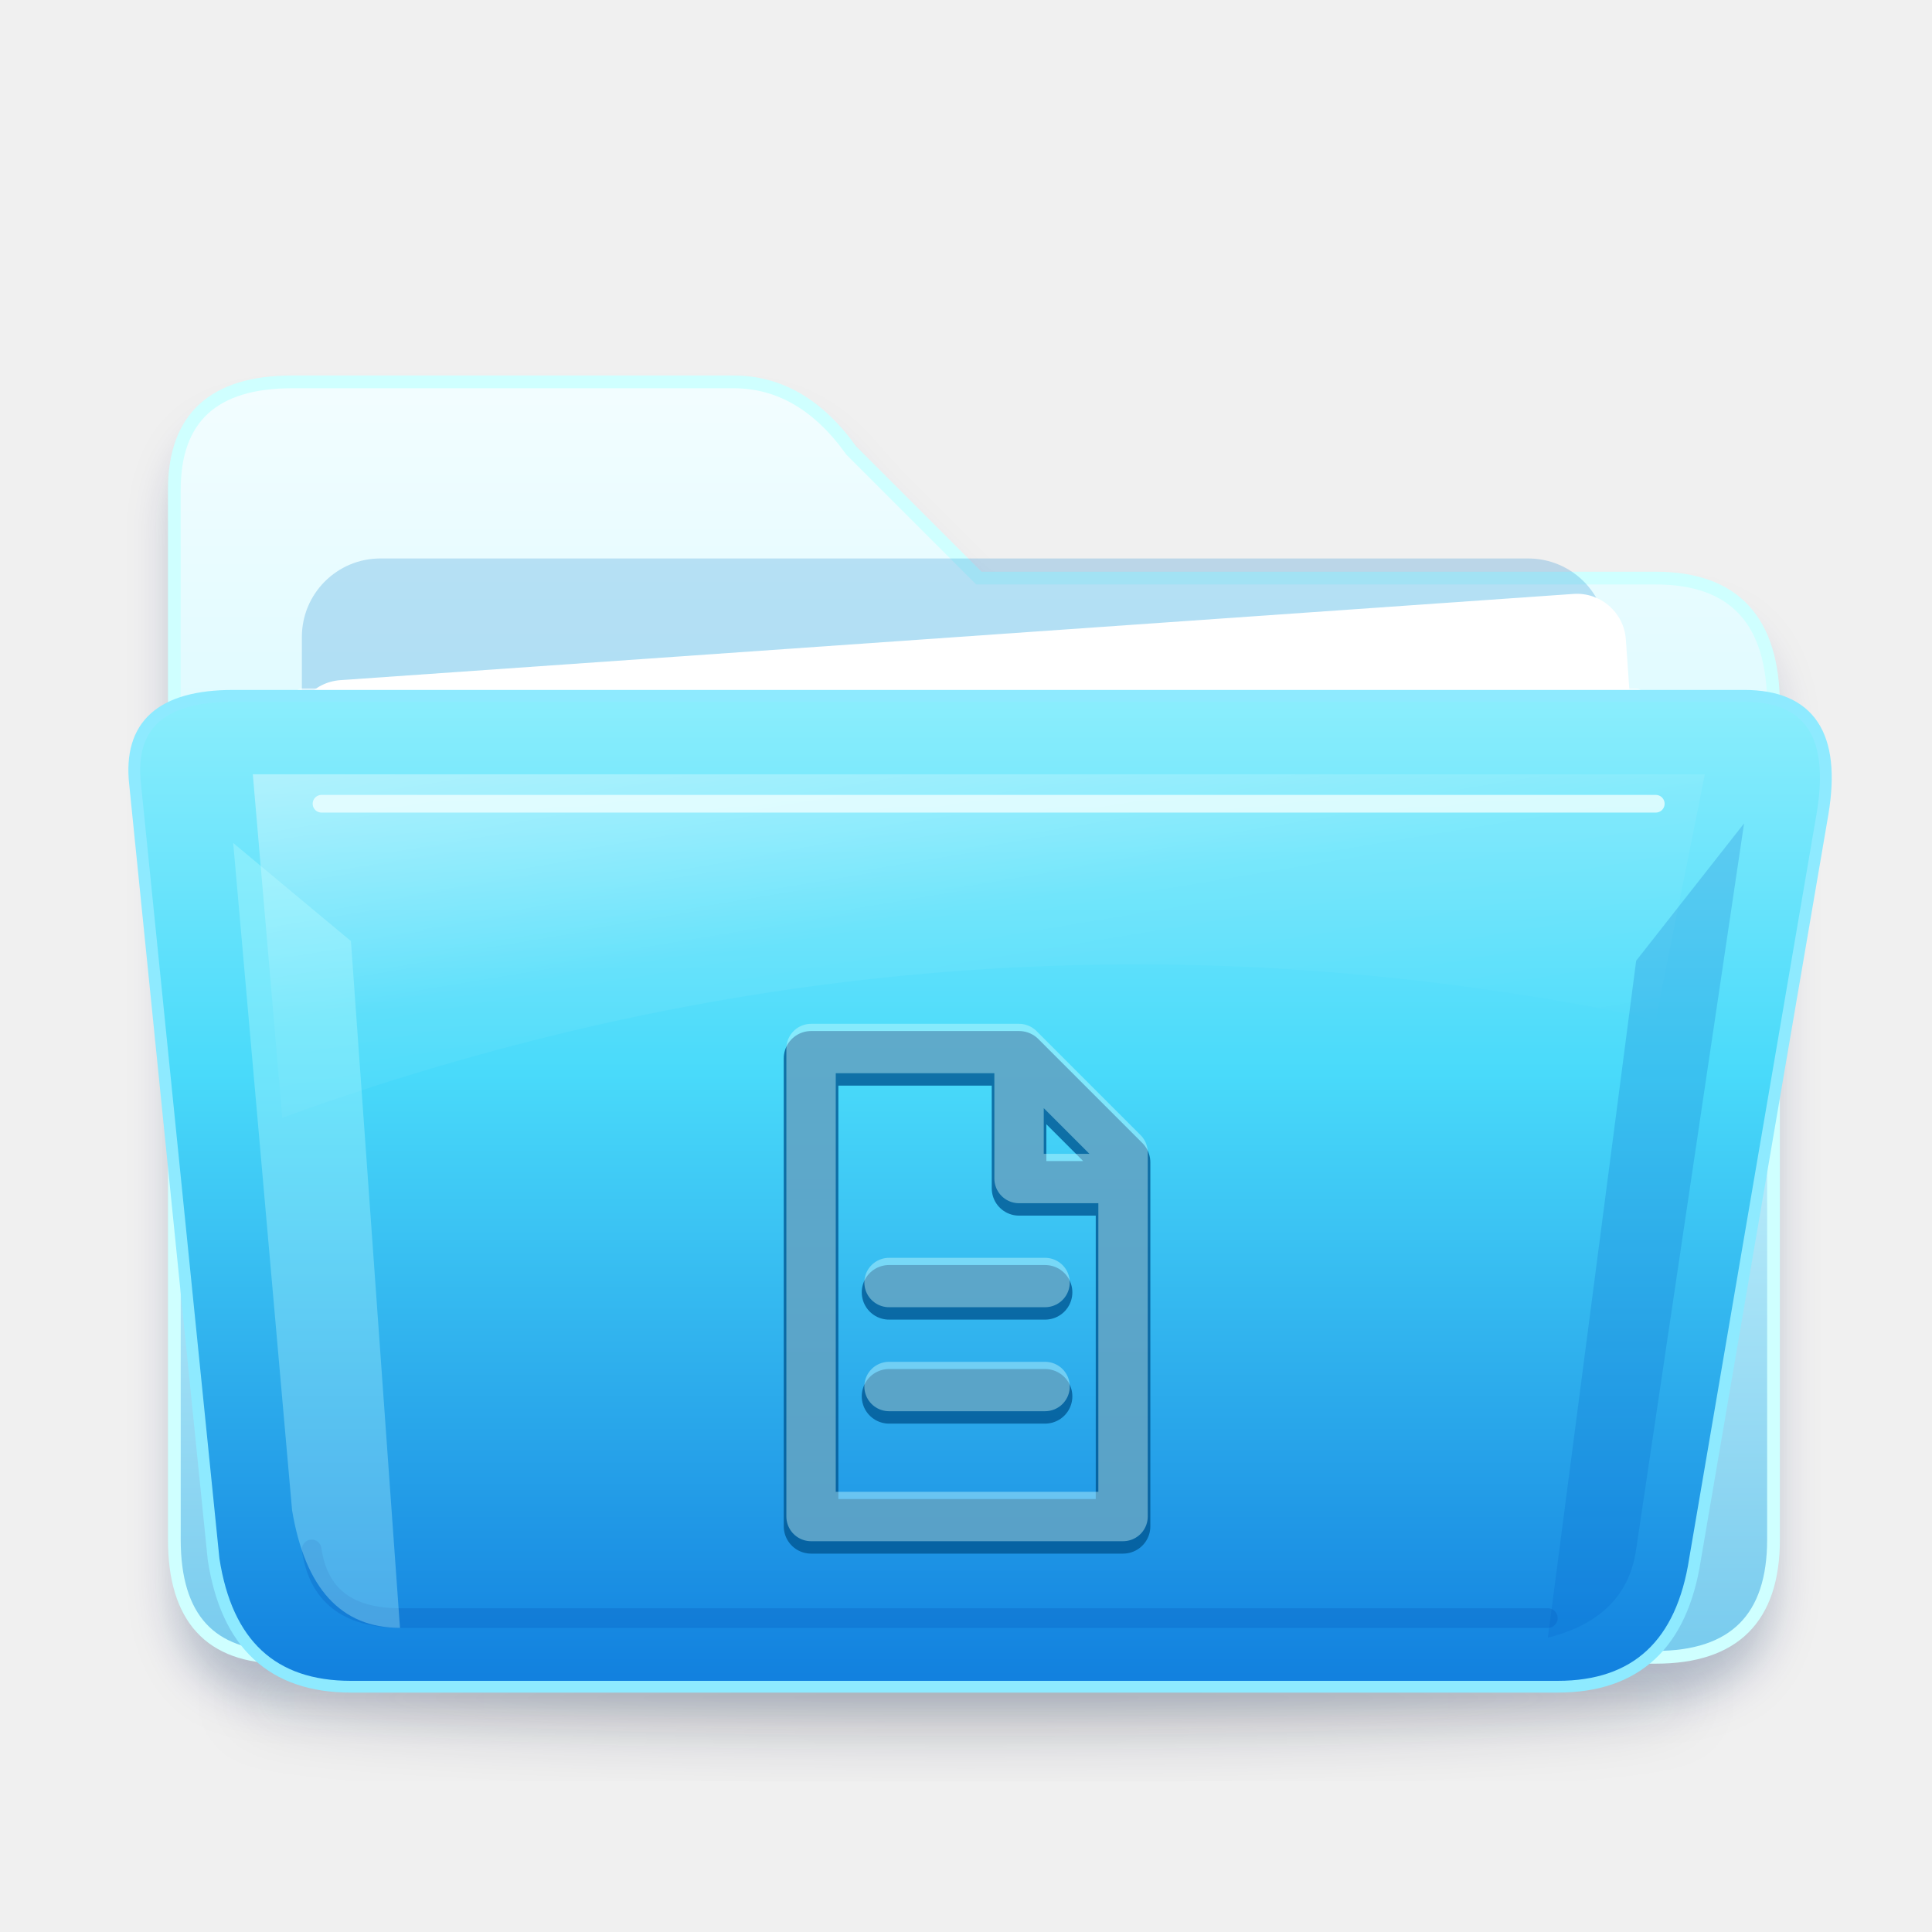
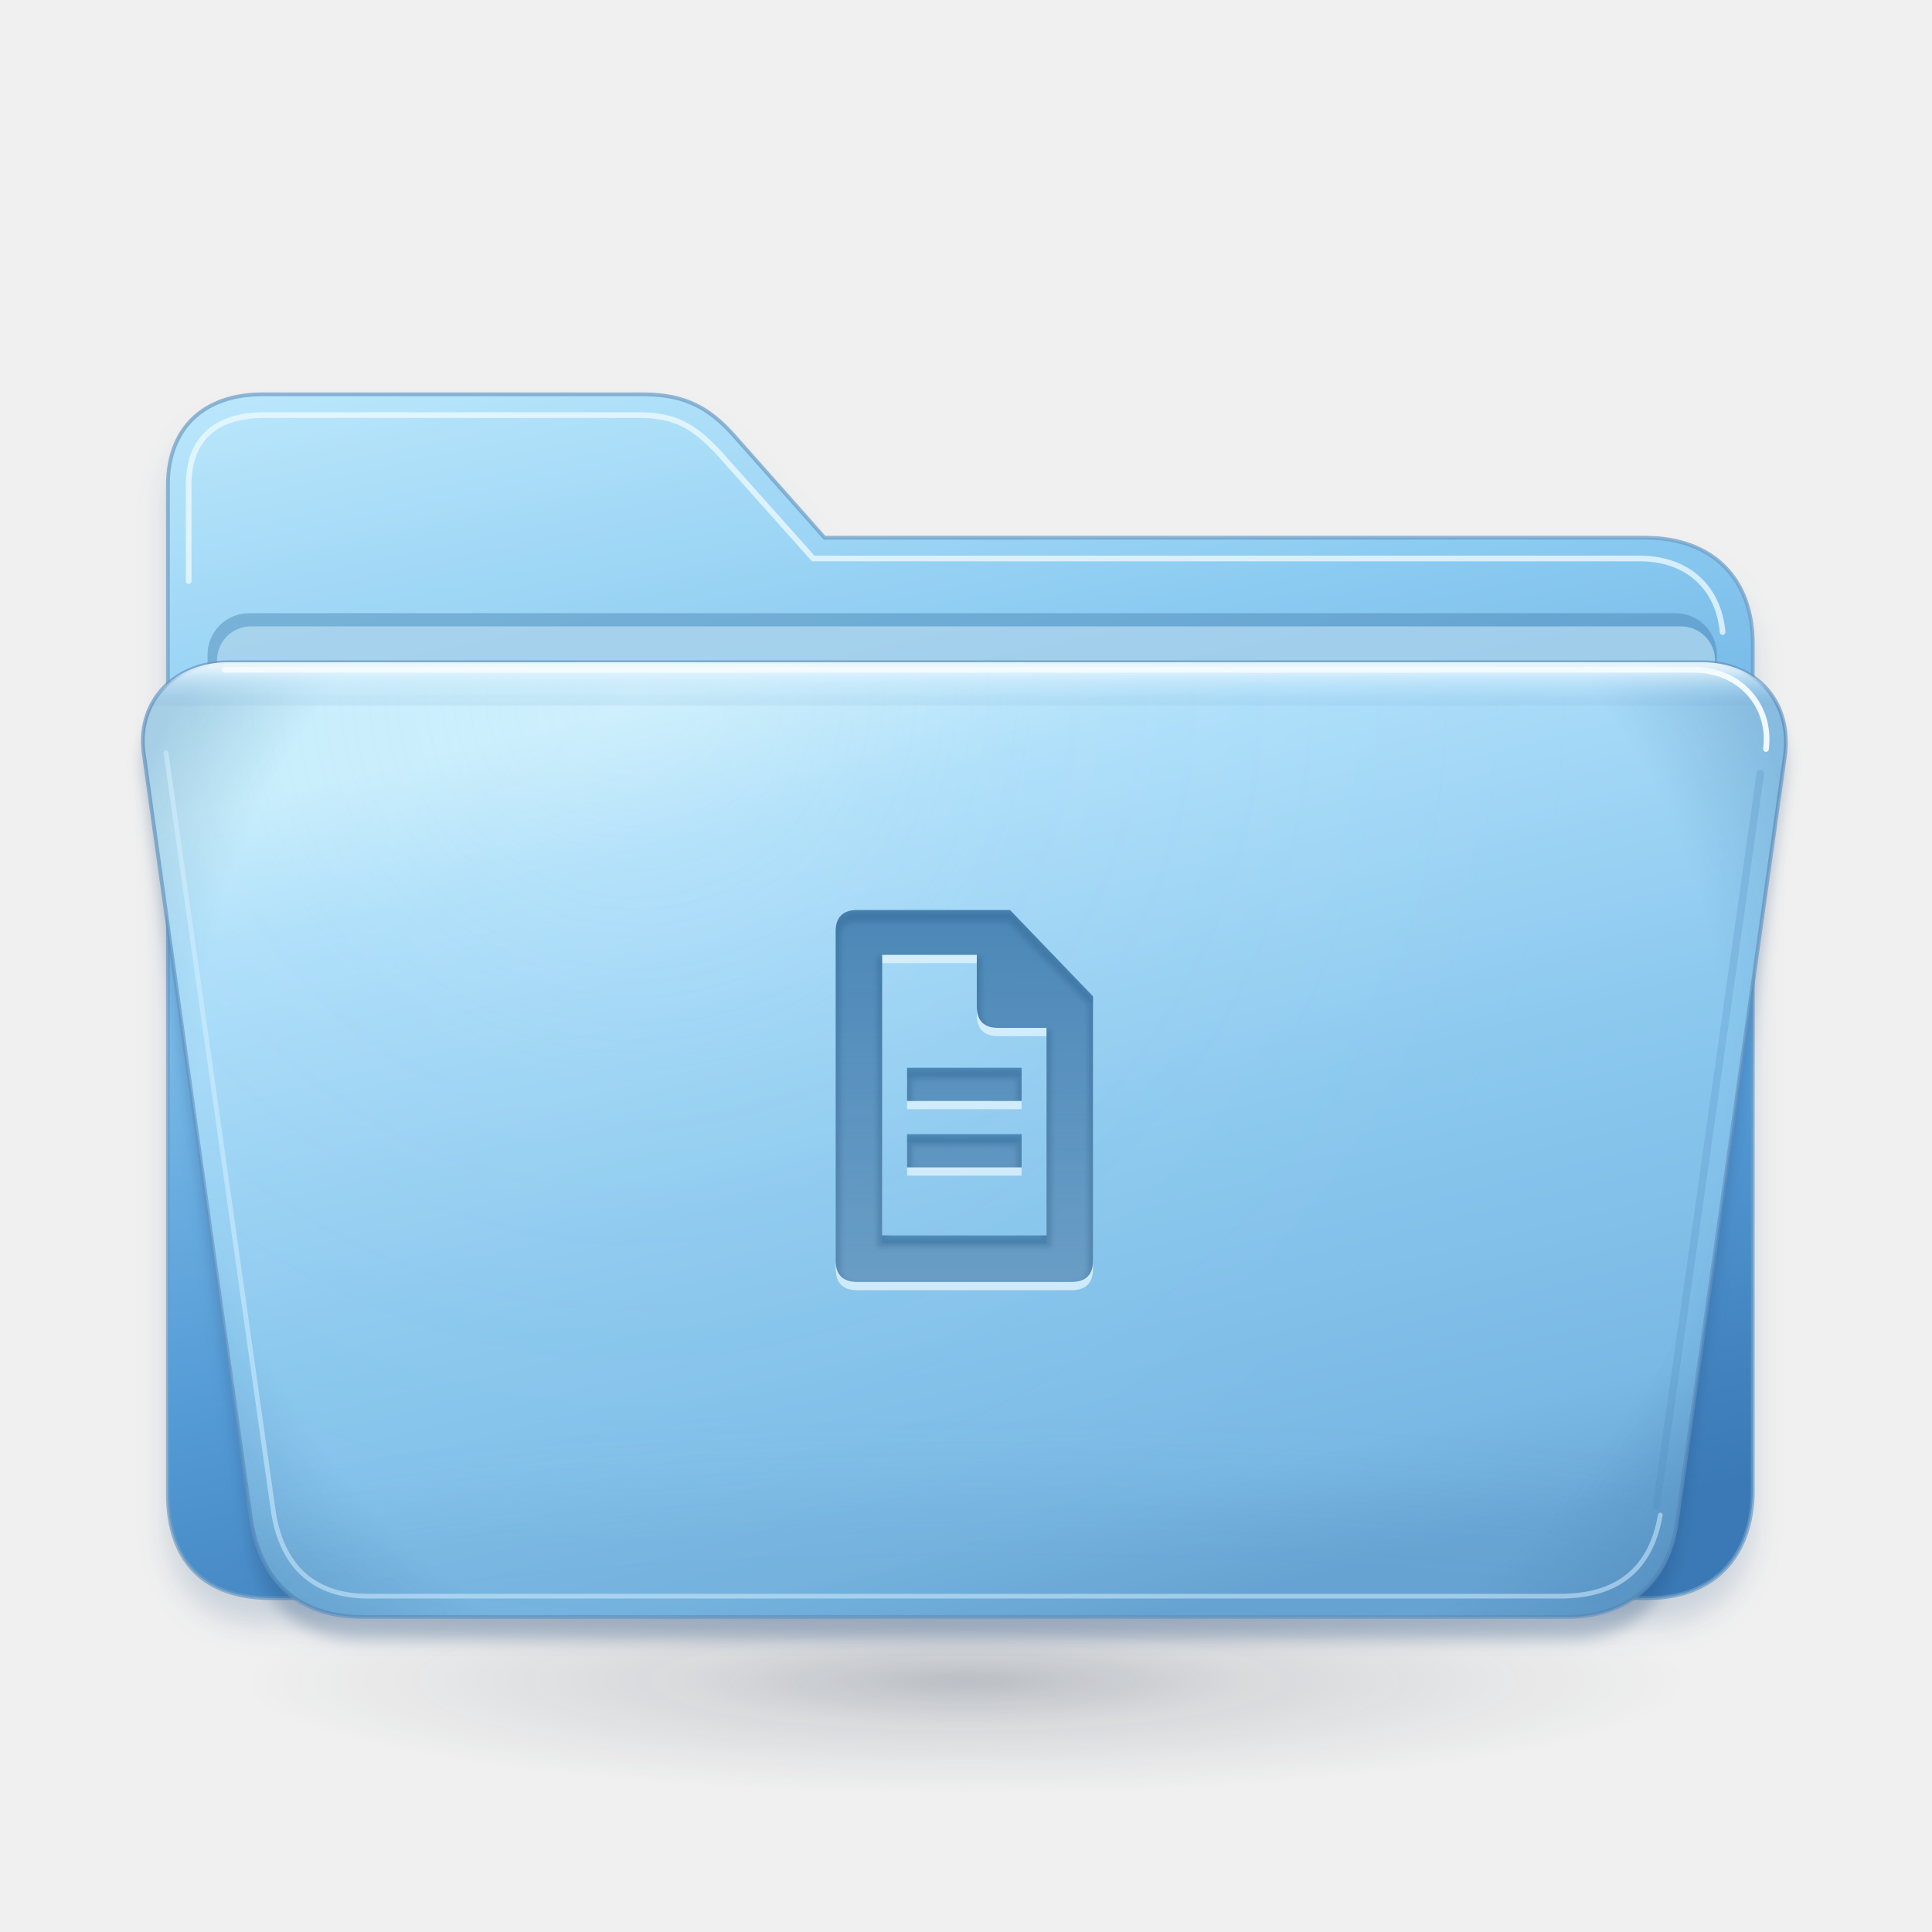
- <svg xmlns="http://www.w3.org/2000/svg" viewBox="0 0 256 256">
+ <svg xmlns="http://www.w3.org/2000/svg" width="1024" height="1024" viewBox="0 0 1024 1024">
  <defs>
-     <linearGradient id="tile" gradientUnits="userSpaceOnUse" x1="0" y1="0" x2="0" y2="256">
-       <stop offset="0.000" stop-color="#f7fdff" />
-       <stop offset="0.500" stop-color="#d8f1ff" />
-       <stop offset="1.000" stop-color="#a3cced" />
-     </linearGradient>
-     <linearGradient id="glass" gradientUnits="userSpaceOnUse" x1="0" y1="70" x2="0" y2="215">
-       <stop offset="0.000" stop-color="#c5ffff" />
-       <stop offset="0.500" stop-color="#49dafa" />
-       <stop offset="1.000" stop-color="#0871da" />
-     </linearGradient>
-     <linearGradient id="ice" gradientUnits="userSpaceOnUse" x1="0" y1="50" x2="0" y2="205">
-       <stop offset="0.000" stop-color="#ffffff" />
-       <stop offset="0.500" stop-color="#d4f9ff" />
-       <stop offset="1.000" stop-color="#74c9ed" />
-     </linearGradient>
-     <linearGradient id="paper" gradientUnits="userSpaceOnUse" x1="0" y1="40" x2="0" y2="216">
-       <stop offset="0.000" stop-color="#ffffff" />
-       <stop offset="0.500" stop-color="#ffffff" />
-       <stop offset="1.000" stop-color="#d8e6f1" />
-     </linearGradient>
-     <linearGradient id="edge" gradientUnits="userSpaceOnUse" x1="0" y1="50" x2="0" y2="210">
-       <stop offset="0.000" stop-color="#fff" />
-       <stop offset="0.500" stop-color="#99bad0" />
-       <stop offset="1.000" stop-color="#edfaff" />
-     </linearGradient>
-     <linearGradient id="dark" gradientUnits="userSpaceOnUse" x1="0" y1="45" x2="0" y2="200">
-       <stop offset="0.000" stop-color="#626f80" />
-       <stop offset="0.500" stop-color="#202b40" />
-       <stop offset="1.000" stop-color="#101827" />
-     </linearGradient>
-     <linearGradient id="violet" gradientUnits="userSpaceOnUse" x1="0" y1="55" x2="0" y2="205">
-       <stop offset="0.000" stop-color="#ffdbff" />
-       <stop offset="0.500" stop-color="#ad9cff" />
-       <stop offset="1.000" stop-color="#6655e2" />
-     </linearGradient>
-     <linearGradient id="gold" gradientUnits="userSpaceOnUse" x1="0" y1="60" x2="0" y2="210">
-       <stop offset="0.000" stop-color="#fff5c3" />
-       <stop offset="0.500" stop-color="#ffc663" />
-       <stop offset="1.000" stop-color="#de7a13" />
-     </linearGradient>
-     <linearGradient id="mint" gradientUnits="userSpaceOnUse" x1="0" y1="70" x2="0" y2="215">
-       <stop offset="0.000" stop-color="#cbfff0" />
-       <stop offset="0.500" stop-color="#44e1bb" />
-       <stop offset="1.000" stop-color="#07998c" />
-     </linearGradient>
-     <radialGradient id="light" cx=".3" cy="0" r="1">
-       <stop stop-color="#fff" stop-opacity=".4" />
-       <stop offset=".7" stop-color="#fff" stop-opacity="0" />
-     </radialGradient>
-     <linearGradient id="rim" x2=".1" y2="1">
-       <stop stop-color="#fff" stop-opacity=".8" />
-       <stop offset=".5" stop-color="#fff" stop-opacity=".08" />
-       <stop offset="1" stop-color="#fff" stop-opacity=".32" />
-     </linearGradient>
-     <linearGradient id="sheen" x2=".7" y2="1">
-       <stop stop-color="#fff" stop-opacity=".65" />
-       <stop offset=".5" stop-color="#fff" stop-opacity=".1" />
-       <stop offset="1" stop-color="#fff" stop-opacity="0" />
-     </linearGradient>
-     <filter id="shadow" x="-40%" y="-40%" width="180%" height="200%">
+     <linearGradient id="tile-files" gradientUnits="userSpaceOnUse" x1="400" y1="100" x2="640" y2="924">
+       <stop offset="0" stop-color="#50bdf0" stop-opacity="1" />
+       <stop offset="0.24" stop-color="#258ddd" stop-opacity="1" />
+       <stop offset="0.63" stop-color="#2169c8" stop-opacity="1" />
+       <stop offset="1" stop-color="#254caa" stop-opacity="1" />
+     </linearGradient>
+     <linearGradient id="tile-settings" gradientUnits="userSpaceOnUse" x1="350" y1="100" x2="650" y2="924">
+       <stop offset="0" stop-color="#8495ba" stop-opacity="1" />
+       <stop offset="0.28" stop-color="#60749c" stop-opacity="1" />
+       <stop offset="0.65" stop-color="#39496f" stop-opacity="1" />
+       <stop offset="1" stop-color="#252e4b" stop-opacity="1" />
+     </linearGradient>
+     <linearGradient id="glass" gradientUnits="userSpaceOnUse" x1="300" y1="300" x2="700" y2="830">
+       <stop offset="0" stop-color="#f2fcff" stop-opacity="0.84" />
+       <stop offset="0.22" stop-color="#c6edff" stop-opacity="0.53" />
+       <stop offset="0.57" stop-color="#8acdf3" stop-opacity="0.28" />
+       <stop offset="0.82" stop-color="#82c9f0" stop-opacity="0.32" />
+       <stop offset="1" stop-color="#b2e8ff" stop-opacity="0.74" />
+     </linearGradient>
+     <linearGradient id="folder-back" gradientUnits="userSpaceOnUse" x1="420" y1="150" x2="570" y2="860">
+       <stop offset="0" stop-color="#b9e6fb" stop-opacity="1" />
+       <stop offset="0.3" stop-color="#8acaf1" stop-opacity="1" />
+       <stop offset="0.72" stop-color="#549ad5" stop-opacity="1" />
+       <stop offset="1" stop-color="#3a79b5" stop-opacity="1" />
+     </linearGradient>
+     <linearGradient id="folder-front" gradientUnits="userSpaceOnUse" x1="430" y1="350" x2="560" y2="870">
+       <stop offset="0" stop-color="#c7edfc" stop-opacity="1" />
+       <stop offset="0.14" stop-color="#aedffa" stop-opacity="1" />
+       <stop offset="0.52" stop-color="#8dc9ef" stop-opacity="1" />
+       <stop offset="0.88" stop-color="#7ab9e5" stop-opacity="1" />
+       <stop offset="1" stop-color="#6ba8d7" stop-opacity="1" />
+     </linearGradient>
+     <linearGradient id="rim" gradientUnits="userSpaceOnUse" x1="380" y1="180" x2="600" y2="850">
+       <stop offset="0" stop-color="#ffffff" stop-opacity="0.94" />
+       <stop offset="0.26" stop-color="#f4fcff" stop-opacity="0.43" />
+       <stop offset="0.57" stop-color="#c1def8" stop-opacity="0.07" />
+       <stop offset="0.85" stop-color="#c4e3fd" stop-opacity="0.12" />
+       <stop offset="1" stop-color="#def4ff" stop-opacity="0.28" />
+     </linearGradient>
+     <linearGradient id="glass-rim" gradientUnits="userSpaceOnUse" x1="300" y1="280" x2="700" y2="810">
+       <stop offset="0" stop-color="#fff" stop-opacity="1" />
+       <stop offset="0.23" stop-color="#effaff" stop-opacity="0.78" />
+       <stop offset="0.53" stop-color="#c0ddff" stop-opacity="0.25" />
+       <stop offset="0.78" stop-color="#5d83b1" stop-opacity="0.52" />
+       <stop offset="1" stop-color="#c9e6ff" stop-opacity="0.9" />
+     </linearGradient>
+     <linearGradient id="glass-bottom" gradientUnits="userSpaceOnUse" x1="0" y1="450" x2="0" y2="810">
+       <stop offset="0" stop-color="#d4edff" stop-opacity="0.0" />
+       <stop offset="0.6" stop-color="#b4daff" stop-opacity="0.0" />
+       <stop offset="0.85" stop-color="#b0dcff" stop-opacity="0.17" />
+       <stop offset="1" stop-color="#e1f4ff" stop-opacity="0.6" />
+     </linearGradient>
+     <linearGradient id="inner-rim" gradientUnits="userSpaceOnUse" x1="0" y1="370" x2="0" y2="652">
+       <stop offset="0" stop-color="#274b76" stop-opacity="0.6" />
+       <stop offset="0.28" stop-color="#7dadd1" stop-opacity="0.24" />
+       <stop offset="0.56" stop-color="#c7e7ff" stop-opacity="0.2" />
+       <stop offset="1" stop-color="#e8f9ff" stop-opacity="0.62" />
+     </linearGradient>
+     <radialGradient id="top-light" gradientUnits="userSpaceOnUse" cx="0" cy="0" r="1" gradientTransform="translate(340 120) scale(720 680)">
+       <stop offset="0" stop-color="#f1fcff" stop-opacity="0.43" />
+       <stop offset="0.43" stop-color="#d3eeff" stop-opacity="0.1" />
+       <stop offset="1" stop-color="#d3eeff" stop-opacity="0" />
+     </radialGradient>
+     <radialGradient id="bottom-shade" gradientUnits="userSpaceOnUse" cx="0" cy="0" r="1" gradientTransform="translate(820 890) scale(720 560)">
+       <stop offset="0" stop-color="#12244b" stop-opacity="0.32" />
+       <stop offset="1" stop-color="#12244b" stop-opacity="0" />
+     </radialGradient>
+     <radialGradient id="glass-glow" gradientUnits="userSpaceOnUse" cx="0" cy="0" r="1" gradientTransform="translate(335 366) scale(510 500)">
+       <stop offset="0" stop-color="#ffffff" stop-opacity="0.52" />
+       <stop offset="0.42" stop-color="#e7faff" stop-opacity="0.13" />
+       <stop offset="1" stop-color="#e7faff" stop-opacity="0" />
+     </radialGradient>
+     <radialGradient id="edge-glow" gradientUnits="userSpaceOnUse" cx="0" cy="0" r="1" gradientTransform="translate(295 325) scale(360 260)">
+       <stop offset="0" stop-color="#ffffff" stop-opacity="0.85" />
+       <stop offset="0.28" stop-color="#effaff" stop-opacity="0.28" />
+       <stop offset="0.65" stop-color="#d6ebff" stop-opacity="0.03" />
+       <stop offset="1" stop-color="#d6ebff" stop-opacity="0.0" />
+     </radialGradient>
+     <radialGradient id="glass-caustic" gradientUnits="userSpaceOnUse" cx="0" cy="0" r="1" gradientTransform="translate(544 753) scale(246 44)">
+       <stop offset="0" stop-color="#d2ebff" stop-opacity="0.5" />
+       <stop offset="0.24" stop-color="#a3d3ff" stop-opacity="0.14" />
+       <stop offset="1" stop-color="#7ebeff" stop-opacity="0.0" />
+     </radialGradient>
+     <radialGradient id="gear-refraction" gradientUnits="userSpaceOnUse" cx="0" cy="0" r="1" gradientTransform="translate(345 673) scale(223 163)">
+       <stop offset="0" stop-color="#9edcf6" stop-opacity="0.5" />
+       <stop offset="0.44" stop-color="#a9d6f5" stop-opacity="0.1" />
+       <stop offset="1" stop-color="#94c9f3" stop-opacity="0" />
+     </radialGradient>
+     <radialGradient id="ground" cx=".5" cy=".5" r=".5">
+       <stop stop-color="#14233b" stop-opacity=".24" />
+       <stop offset=".38" stop-color="#14233b" stop-opacity=".11" />
+       <stop offset="1" stop-color="#14233b" stop-opacity="0" />
+     </radialGradient>
+     <linearGradient id="paper" gradientUnits="userSpaceOnUse" x1="300" y1="120" x2="650" y2="914">
+       <stop offset="0" stop-color="#ffffff" stop-opacity="1" />
+       <stop offset="0.35" stop-color="#ffffff" stop-opacity="1" />
+       <stop offset="0.72" stop-color="#f8fafc" stop-opacity="1" />
+       <stop offset="1" stop-color="#e9eef3" stop-opacity="1" />
+     </linearGradient>
+     <linearGradient id="paper-fold" gradientUnits="userSpaceOnUse" x1="650" y1="125" x2="790" y2="275">
+       <stop offset="0" stop-color="#edf2f6" stop-opacity="1" />
+       <stop offset="0.38" stop-color="#e2e8ef" stop-opacity="1" />
+       <stop offset="0.8" stop-color="#f5f7fa" stop-opacity="1" />
+       <stop offset="1" stop-color="#ffffff" stop-opacity="1" />
+     </linearGradient>
+     <linearGradient id="paper-edge" gradientUnits="userSpaceOnUse" x1="240" y1="160" x2="770" y2="910">
+       <stop offset="0" stop-color="#bbc8d5" stop-opacity="0.75" />
+       <stop offset="0.25" stop-color="#a4b2c2" stop-opacity="0.25" />
+       <stop offset="0.75" stop-color="#9baabc" stop-opacity="0.55" />
+       <stop offset="1" stop-color="#7c91a7" stop-opacity="0.75" />
+     </linearGradient>
+     <linearGradient id="bin" gradientUnits="userSpaceOnUse" x1="175" y1="0" x2="845" y2="0">
+       <stop offset="0" stop-color="#838f9a" stop-opacity="0.88" />
+       <stop offset="0.1" stop-color="#b5bfc7" stop-opacity="0.81" />
+       <stop offset="0.24" stop-color="#e6ebed" stop-opacity="0.87" />
+       <stop offset="0.43" stop-color="#d2dade" stop-opacity="0.77" />
+       <stop offset="0.66" stop-color="#b1bdc5" stop-opacity="0.82" />
+       <stop offset="0.84" stop-color="#8d9ba7" stop-opacity="0.91" />
+       <stop offset="1" stop-color="#6e7d8b" stop-opacity="0.92" />
+     </linearGradient>
+     <linearGradient id="bin-shade" gradientUnits="userSpaceOnUse" x1="0" y1="260" x2="0" y2="888">
+       <stop offset="0" stop-color="#f5f8fa" stop-opacity="0.42" />
+       <stop offset="0.22" stop-color="#f5f8fa" stop-opacity="0" />
+       <stop offset="0.72" stop-color="#334452" stop-opacity="0.03" />
+       <stop offset="1" stop-color="#344757" stop-opacity="0.26" />
+     </linearGradient>
+     <linearGradient id="metal" gradientUnits="userSpaceOnUse" x1="240" y1="220" x2="730" y2="830">
+       <stop offset="0" stop-color="#c9d3dc" stop-opacity="1" />
+       <stop offset="0.1" stop-color="#f9fcff" stop-opacity="1" />
+       <stop offset="0.25" stop-color="#a8b6c3" stop-opacity="1" />
+       <stop offset="0.51" stop-color="#d4dfe6" stop-opacity="1" />
+       <stop offset="0.79" stop-color="#edf3f7" stop-opacity="1" />
+       <stop offset="1" stop-color="#738699" stop-opacity="1" />
+     </linearGradient>
+     <linearGradient id="lens" gradientUnits="userSpaceOnUse" x1="350" y1="300" x2="670" y2="750">
+       <stop offset="0" stop-color="#effaff" stop-opacity="0.93" />
+       <stop offset="0.3" stop-color="#d1ebff" stop-opacity="0.84" />
+       <stop offset="0.57" stop-color="#a2c4eb" stop-opacity="0.9" />
+       <stop offset="1" stop-color="#81a9d9" stop-opacity="0.96" />
+     </linearGradient>
+     <radialGradient id="lens-reflection" gradientUnits="userSpaceOnUse" cx="0" cy="0" r="1" gradientTransform="translate(425 352) scale(255 285)">
+       <stop offset="0" stop-color="#ffffff" stop-opacity="0.82" />
+       <stop offset="0.35" stop-color="#edfaff" stop-opacity="0.23" />
+       <stop offset="0.75" stop-color="#d7edff" stop-opacity="0.03" />
+       <stop offset="1" stop-color="#d7edff" stop-opacity="0.15" />
+     </radialGradient>
+     <linearGradient id="slot" gradientUnits="userSpaceOnUse" x1="320" y1="300" x2="680" y2="760">
+       <stop offset="0" stop-color="#18304d" stop-opacity="0.8" />
+       <stop offset="0.2" stop-color="#294664" stop-opacity="0.67" />
+       <stop offset="0.55" stop-color="#284c73" stop-opacity="0.54" />
+       <stop offset="1" stop-color="#92b3d4" stop-opacity="0.42" />
+     </linearGradient>
+     <linearGradient id="impression" gradientUnits="userSpaceOnUse" x1="0" y1="450" x2="0" y2="740">
+       <stop offset="0" stop-color="#4683b4" stop-opacity="0.98" />
+       <stop offset="0.35" stop-color="#4683b4" stop-opacity="0.87" />
+       <stop offset="1" stop-color="#4683b4" stop-opacity="0.7" />
+     </linearGradient>
+     <linearGradient id="folder-lip" gradientUnits="userSpaceOnUse" x1="0" y1="351" x2="0" y2="375">
+       <stop offset="0" stop-color="#f8fdff" stop-opacity="0.9" />
+       <stop offset="0.2" stop-color="#e5f5ff" stop-opacity="0.8" />
+       <stop offset="0.65" stop-color="#bce0f8" stop-opacity="0.25" />
+       <stop offset="1" stop-color="#6b9dc6" stop-opacity="0.1" />
+     </linearGradient>
+     <radialGradient id="folder-volume" gradientUnits="userSpaceOnUse" cx="0" cy="0" r="1" gradientTransform="translate(510 570) scale(470 420)">
+       <stop offset="0" stop-color="#1f568a" stop-opacity="0.0" />
+       <stop offset="0.86" stop-color="#1f568a" stop-opacity="0.0" />
+       <stop offset="1" stop-color="#1f568a" stop-opacity="0.2" />
+     </radialGradient>
+     <linearGradient id="bin-inside" gradientUnits="userSpaceOnUse" x1="400" y1="210" x2="560" y2="400">
+       <stop offset="0" stop-color="#6c7c8b" stop-opacity="1" />
+       <stop offset="0.32" stop-color="#8b9aa7" stop-opacity="1" />
+       <stop offset="0.7" stop-color="#c4cfd7" stop-opacity="1" />
+       <stop offset="1" stop-color="#e7edf1" stop-opacity="1" />
+     </linearGradient>
+     <filter id="wide" x="-50%" y="-60%" width="200%" height="240%" color-interpolation-filters="sRGB">
+       <feGaussianBlur stdDeviation="18" />
+     </filter>
+     <filter id="contact" x="-50%" y="-60%" width="200%" height="240%" color-interpolation-filters="sRGB">
+       <feGaussianBlur stdDeviation="8" />
+     </filter>
+     <filter id="soft" x="-50%" y="-60%" width="200%" height="240%" color-interpolation-filters="sRGB">
      <feGaussianBlur stdDeviation="4" />
    </filter>
-     <filter id="layer" x="-40%" y="-40%" width="180%" height="200%">
-       <feGaussianBlur stdDeviation="2.2" />
-     </filter>
-     <clipPath id="clip">
-       <path d="M246.000,128.000L245.999,137.243L245.996,141.072L245.990,144.009L245.982,146.485L245.972,148.667L245.960,150.639L245.946,152.451L245.929,154.138L245.910,155.723L245.889,157.220L245.866,158.645L245.840,160.005L245.812,161.309L245.782,162.564L245.750,163.773L245.716,164.943L245.679,166.076L245.640,167.176L245.599,168.245L245.555,169.285L245.510,170.299L245.462,171.289L245.412,172.255L245.360,173.200L245.305,174.125L245.248,175.031L245.189,175.919L245.128,176.790L245.065,177.645L244.999,178.484L244.931,179.309L244.861,180.119L244.788,180.917L244.714,181.701L244.637,182.473L244.558,183.234L244.476,183.983L244.393,184.721L244.307,185.448L244.218,186.166L244.128,186.873L244.035,187.571L243.940,188.260L243.843,188.940L243.744,189.612L243.642,190.274L243.538,190.929L243.432,191.576L243.323,192.215L243.212,192.847L243.099,193.471L242.984,194.089L242.866,194.699L242.746,195.302L242.624,195.899L242.499,196.490L242.372,197.074L242.243,197.652L242.112,198.224L241.978,198.790L241.842,199.350L241.704,199.904L241.563,200.453L241.420,200.996L241.275,201.534L241.127,202.067L240.977,202.595L240.825,203.117L240.670,203.635L240.513,204.147L240.354,204.655L240.192,205.157L240.028,205.656L239.862,206.149L239.693,206.638L239.522,207.123L239.349,207.603L239.173,208.078L238.995,208.550L238.815,209.017L238.632,209.480L238.446,209.939L238.259,210.393L238.069,210.844L237.876,211.291L237.681,211.733L237.484,212.172L237.284,212.607L237.082,213.038L236.877,213.466L236.670,213.889L236.461,214.309L236.249,214.726L236.034,215.138L235.818,215.548L235.598,215.953L235.376,216.355L235.152,216.754L234.925,217.149L234.696,217.541L234.464,217.929L234.230,218.314L233.993,218.696L233.754,219.074L233.512,219.449L233.267,219.821L233.020,220.190L232.771,220.555L232.519,220.918L232.264,221.277L232.007,221.633L231.747,221.986L231.484,222.335L231.219,222.682L230.951,223.026L230.681,223.367L230.408,223.704L230.132,224.039L229.854,224.371L229.573,224.699L229.289,225.025L229.002,225.348L228.713,225.668L228.421,225.986L228.126,226.300L227.829,226.611L227.529,226.920L227.226,227.226L226.920,227.529L226.611,227.829L226.300,228.126L225.986,228.421L225.668,228.713L225.348,229.002L225.025,229.289L224.699,229.573L224.371,229.854L224.039,230.132L223.704,230.408L223.367,230.681L223.026,230.951L222.682,231.219L222.335,231.484L221.986,231.747L221.633,232.007L221.277,232.264L220.918,232.519L220.555,232.771L220.190,233.020L219.821,233.267L219.449,233.512L219.074,233.754L218.696,233.993L218.314,234.230L217.929,234.464L217.541,234.696L217.149,234.925L216.754,235.152L216.355,235.376L215.953,235.598L215.548,235.818L215.138,236.034L214.726,236.249L214.309,236.461L213.889,236.670L213.466,236.877L213.038,237.082L212.607,237.284L212.172,237.484L211.733,237.681L211.291,237.876L210.844,238.069L210.393,238.259L209.939,238.446L209.480,238.632L209.017,238.815L208.550,238.995L208.078,239.173L207.603,239.349L207.123,239.522L206.638,239.693L206.149,239.862L205.656,240.028L205.157,240.192L204.655,240.354L204.147,240.513L203.635,240.670L203.117,240.825L202.595,240.977L202.067,241.127L201.534,241.275L200.996,241.420L200.453,241.563L199.904,241.704L199.350,241.842L198.790,241.978L198.224,242.112L197.652,242.243L197.074,242.372L196.490,242.499L195.899,242.624L195.302,242.746L194.699,242.866L194.089,242.984L193.471,243.099L192.847,243.212L192.215,243.323L191.576,243.432L190.929,243.538L190.274,243.642L189.612,243.744L188.940,243.843L188.260,243.940L187.571,244.035L186.873,244.128L186.166,244.218L185.448,244.307L184.721,244.393L183.983,244.476L183.234,244.558L182.473,244.637L181.701,244.714L180.917,244.788L180.119,244.861L179.309,244.931L178.484,244.999L177.645,245.065L176.790,245.128L175.919,245.189L175.031,245.248L174.125,245.305L173.200,245.360L172.255,245.412L171.289,245.462L170.299,245.510L169.285,245.555L168.245,245.599L167.176,245.640L166.076,245.679L164.943,245.716L163.773,245.750L162.564,245.782L161.309,245.812L160.005,245.840L158.645,245.866L157.220,245.889L155.723,245.910L154.138,245.929L152.451,245.946L150.639,245.960L148.667,245.972L146.485,245.982L144.009,245.990L141.072,245.996L137.243,245.999L128.000,246.000L118.757,245.999L114.928,245.996L111.991,245.990L109.515,245.982L107.333,245.972L105.361,245.960L103.549,245.946L101.862,245.929L100.277,245.910L98.780,245.889L97.355,245.866L95.995,245.840L94.691,245.812L93.436,245.782L92.227,245.750L91.057,245.716L89.924,245.679L88.824,245.640L87.755,245.599L86.715,245.555L85.701,245.510L84.711,245.462L83.745,245.412L82.800,245.360L81.875,245.305L80.969,245.248L80.081,245.189L79.210,245.128L78.355,245.065L77.516,244.999L76.691,244.931L75.881,244.861L75.083,244.788L74.299,244.714L73.527,244.637L72.766,244.558L72.017,244.476L71.279,244.393L70.552,244.307L69.834,244.218L69.127,244.128L68.429,244.035L67.740,243.940L67.060,243.843L66.388,243.744L65.726,243.642L65.071,243.538L64.424,243.432L63.785,243.323L63.153,243.212L62.529,243.099L61.911,242.984L61.301,242.866L60.698,242.746L60.101,242.624L59.510,242.499L58.926,242.372L58.348,242.243L57.776,242.112L57.210,241.978L56.650,241.842L56.096,241.704L55.547,241.563L55.004,241.420L54.466,241.275L53.933,241.127L53.405,240.977L52.883,240.825L52.365,240.670L51.853,240.513L51.345,240.354L50.843,240.192L50.344,240.028L49.851,239.862L49.362,239.693L48.877,239.522L48.397,239.349L47.922,239.173L47.450,238.995L46.983,238.815L46.520,238.632L46.061,238.446L45.607,238.259L45.156,238.069L44.709,237.876L44.267,237.681L43.828,237.484L43.393,237.284L42.962,237.082L42.534,236.877L42.111,236.670L41.691,236.461L41.274,236.249L40.862,236.034L40.452,235.818L40.047,235.598L39.645,235.376L39.246,235.152L38.851,234.925L38.459,234.696L38.071,234.464L37.686,234.230L37.304,233.993L36.926,233.754L36.551,233.512L36.179,233.267L35.810,233.020L35.445,232.771L35.082,232.519L34.723,232.264L34.367,232.007L34.014,231.747L33.665,231.484L33.318,231.219L32.974,230.951L32.633,230.681L32.296,230.408L31.961,230.132L31.629,229.854L31.301,229.573L30.975,229.289L30.652,229.002L30.332,228.713L30.014,228.421L29.700,228.126L29.389,227.829L29.080,227.529L28.774,227.226L28.471,226.920L28.171,226.611L27.874,226.300L27.579,225.986L27.287,225.668L26.998,225.348L26.711,225.025L26.427,224.699L26.146,224.371L25.868,224.039L25.592,223.704L25.319,223.367L25.049,223.026L24.781,222.682L24.516,222.335L24.253,221.986L23.993,221.633L23.736,221.277L23.481,220.918L23.229,220.555L22.980,220.190L22.733,219.821L22.488,219.449L22.246,219.074L22.007,218.696L21.770,218.314L21.536,217.929L21.304,217.541L21.075,217.149L20.848,216.754L20.624,216.355L20.402,215.953L20.182,215.548L19.966,215.138L19.751,214.726L19.539,214.309L19.330,213.889L19.123,213.466L18.918,213.038L18.716,212.607L18.516,212.172L18.319,211.733L18.124,211.291L17.931,210.844L17.741,210.393L17.554,209.939L17.368,209.480L17.185,209.017L17.005,208.550L16.827,208.078L16.651,207.603L16.478,207.123L16.307,206.638L16.138,206.149L15.972,205.656L15.808,205.157L15.646,204.655L15.487,204.147L15.330,203.635L15.175,203.117L15.023,202.595L14.873,202.067L14.725,201.534L14.580,200.996L14.437,200.453L14.296,199.904L14.158,199.350L14.022,198.790L13.888,198.224L13.757,197.652L13.628,197.074L13.501,196.490L13.376,195.899L13.254,195.302L13.134,194.699L13.016,194.089L12.901,193.471L12.788,192.847L12.677,192.215L12.568,191.576L12.462,190.929L12.358,190.274L12.256,189.612L12.157,188.940L12.060,188.260L11.965,187.571L11.872,186.873L11.782,186.166L11.693,185.448L11.607,184.721L11.524,183.983L11.442,183.234L11.363,182.473L11.286,181.701L11.212,180.917L11.139,180.119L11.069,179.309L11.001,178.484L10.935,177.645L10.872,176.790L10.811,175.919L10.752,175.031L10.695,174.125L10.640,173.200L10.588,172.255L10.538,171.289L10.490,170.299L10.445,169.285L10.401,168.245L10.360,167.176L10.321,166.076L10.284,164.943L10.250,163.773L10.218,162.564L10.188,161.309L10.160,160.005L10.134,158.645L10.111,157.220L10.090,155.723L10.071,154.138L10.054,152.451L10.040,150.639L10.028,148.667L10.018,146.485L10.010,144.009L10.004,141.072L10.001,137.243L10.000,128.000L10.001,118.757L10.004,114.928L10.010,111.991L10.018,109.515L10.028,107.333L10.040,105.361L10.054,103.549L10.071,101.862L10.090,100.277L10.111,98.780L10.134,97.355L10.160,95.995L10.188,94.691L10.218,93.436L10.250,92.227L10.284,91.057L10.321,89.924L10.360,88.824L10.401,87.755L10.445,86.715L10.490,85.701L10.538,84.711L10.588,83.745L10.640,82.800L10.695,81.875L10.752,80.969L10.811,80.081L10.872,79.210L10.935,78.355L11.001,77.516L11.069,76.691L11.139,75.881L11.212,75.083L11.286,74.299L11.363,73.527L11.442,72.766L11.524,72.017L11.607,71.279L11.693,70.552L11.782,69.834L11.872,69.127L11.965,68.429L12.060,67.740L12.157,67.060L12.256,66.388L12.358,65.726L12.462,65.071L12.568,64.424L12.677,63.785L12.788,63.153L12.901,62.529L13.016,61.911L13.134,61.301L13.254,60.698L13.376,60.101L13.501,59.510L13.628,58.926L13.757,58.348L13.888,57.776L14.022,57.210L14.158,56.650L14.296,56.096L14.437,55.547L14.580,55.004L14.725,54.466L14.873,53.933L15.023,53.405L15.175,52.883L15.330,52.365L15.487,51.853L15.646,51.345L15.808,50.843L15.972,50.344L16.138,49.851L16.307,49.362L16.478,48.877L16.651,48.397L16.827,47.922L17.005,47.450L17.185,46.983L17.368,46.520L17.554,46.061L17.741,45.607L17.931,45.156L18.124,44.709L18.319,44.267L18.516,43.828L18.716,43.393L18.918,42.962L19.123,42.534L19.330,42.111L19.539,41.691L19.751,41.274L19.966,40.862L20.182,40.452L20.402,40.047L20.624,39.645L20.848,39.246L21.075,38.851L21.304,38.459L21.536,38.071L21.770,37.686L22.007,37.304L22.246,36.926L22.488,36.551L22.733,36.179L22.980,35.810L23.229,35.445L23.481,35.082L23.736,34.723L23.993,34.367L24.253,34.014L24.516,33.665L24.781,33.318L25.049,32.974L25.319,32.633L25.592,32.296L25.868,31.961L26.146,31.629L26.427,31.301L26.711,30.975L26.998,30.652L27.287,30.332L27.579,30.014L27.874,29.700L28.171,29.389L28.471,29.080L28.774,28.774L29.080,28.471L29.389,28.171L29.700,27.874L30.014,27.579L30.332,27.287L30.652,26.998L30.975,26.711L31.301,26.427L31.629,26.146L31.961,25.868L32.296,25.592L32.633,25.319L32.974,25.049L33.318,24.781L33.665,24.516L34.014,24.253L34.367,23.993L34.723,23.736L35.082,23.481L35.445,23.229L35.810,22.980L36.179,22.733L36.551,22.488L36.926,22.246L37.304,22.007L37.686,21.770L38.071,21.536L38.459,21.304L38.851,21.075L39.246,20.848L39.645,20.624L40.047,20.402L40.452,20.182L40.862,19.966L41.274,19.751L41.691,19.539L42.111,19.330L42.534,19.123L42.962,18.918L43.393,18.716L43.828,18.516L44.267,18.319L44.709,18.124L45.156,17.931L45.607,17.741L46.061,17.554L46.520,17.368L46.983,17.185L47.450,17.005L47.922,16.827L48.397,16.651L48.877,16.478L49.362,16.307L49.851,16.138L50.344,15.972L50.843,15.808L51.345,15.646L51.853,15.487L52.365,15.330L52.883,15.175L53.405,15.023L53.933,14.873L54.466,14.725L55.004,14.580L55.547,14.437L56.096,14.296L56.650,14.158L57.210,14.022L57.776,13.888L58.348,13.757L58.926,13.628L59.510,13.501L60.101,13.376L60.698,13.254L61.301,13.134L61.911,13.016L62.529,12.901L63.153,12.788L63.785,12.677L64.424,12.568L65.071,12.462L65.726,12.358L66.388,12.256L67.060,12.157L67.740,12.060L68.429,11.965L69.127,11.872L69.834,11.782L70.552,11.693L71.279,11.607L72.017,11.524L72.766,11.442L73.527,11.363L74.299,11.286L75.083,11.212L75.881,11.139L76.691,11.069L77.516,11.001L78.355,10.935L79.210,10.872L80.081,10.811L80.969,10.752L81.875,10.695L82.800,10.640L83.745,10.588L84.711,10.538L85.701,10.490L86.715,10.445L87.755,10.401L88.824,10.360L89.924,10.321L91.057,10.284L92.227,10.250L93.436,10.218L94.691,10.188L95.995,10.160L97.355,10.134L98.780,10.111L100.277,10.090L101.862,10.071L103.549,10.054L105.361,10.040L107.333,10.028L109.515,10.018L111.991,10.010L114.928,10.004L118.757,10.001L128.000,10.000L137.243,10.001L141.072,10.004L144.009,10.010L146.485,10.018L148.667,10.028L150.639,10.040L152.451,10.054L154.138,10.071L155.723,10.090L157.220,10.111L158.645,10.134L160.005,10.160L161.309,10.188L162.564,10.218L163.773,10.250L164.943,10.284L166.076,10.321L167.176,10.360L168.245,10.401L169.285,10.445L170.299,10.490L171.289,10.538L172.255,10.588L173.200,10.640L174.125,10.695L175.031,10.752L175.919,10.811L176.790,10.872L177.645,10.935L178.484,11.001L179.309,11.069L180.119,11.139L180.917,11.212L181.701,11.286L182.473,11.363L183.234,11.442L183.983,11.524L184.721,11.607L185.448,11.693L186.166,11.782L186.873,11.872L187.571,11.965L188.260,12.060L188.940,12.157L189.612,12.256L190.274,12.358L190.929,12.462L191.576,12.568L192.215,12.677L192.847,12.788L193.471,12.901L194.089,13.016L194.699,13.134L195.302,13.254L195.899,13.376L196.490,13.501L197.074,13.628L197.652,13.757L198.224,13.888L198.790,14.022L199.350,14.158L199.904,14.296L200.453,14.437L200.996,14.580L201.534,14.725L202.067,14.873L202.595,15.023L203.117,15.175L203.635,15.330L204.147,15.487L204.655,15.646L205.157,15.808L205.656,15.972L206.149,16.138L206.638,16.307L207.123,16.478L207.603,16.651L208.078,16.827L208.550,17.005L209.017,17.185L209.480,17.368L209.939,17.554L210.393,17.741L210.844,17.931L211.291,18.124L211.733,18.319L212.172,18.516L212.607,18.716L213.038,18.918L213.466,19.123L213.889,19.330L214.309,19.539L214.726,19.751L215.138,19.966L215.548,20.182L215.953,20.402L216.355,20.624L216.754,20.848L217.149,21.075L217.541,21.304L217.929,21.536L218.314,21.770L218.696,22.007L219.074,22.246L219.449,22.488L219.821,22.733L220.190,22.980L220.555,23.229L220.918,23.481L221.277,23.736L221.633,23.993L221.986,24.253L222.335,24.516L222.682,24.781L223.026,25.049L223.367,25.319L223.704,25.592L224.039,25.868L224.371,26.146L224.699,26.427L225.025,26.711L225.348,26.998L225.668,27.287L225.986,27.579L226.300,27.874L226.611,28.171L226.920,28.471L227.226,28.774L227.529,29.080L227.829,29.389L228.126,29.700L228.421,30.014L228.713,30.332L229.002,30.652L229.289,30.975L229.573,31.301L229.854,31.629L230.132,31.961L230.408,32.296L230.681,32.633L230.951,32.974L231.219,33.318L231.484,33.665L231.747,34.014L232.007,34.367L232.264,34.723L232.519,35.082L232.771,35.445L233.020,35.810L233.267,36.179L233.512,36.551L233.754,36.926L233.993,37.304L234.230,37.686L234.464,38.071L234.696,38.459L234.925,38.851L235.152,39.246L235.376,39.645L235.598,40.047L235.818,40.452L236.034,40.862L236.249,41.274L236.461,41.691L236.670,42.111L236.877,42.534L237.082,42.962L237.284,43.393L237.484,43.828L237.681,44.267L237.876,44.709L238.069,45.156L238.259,45.607L238.446,46.061L238.632,46.520L238.815,46.983L238.995,47.450L239.173,47.922L239.349,48.397L239.522,48.877L239.693,49.362L239.862,49.851L240.028,50.344L240.192,50.843L240.354,51.345L240.513,51.853L240.670,52.365L240.825,52.883L240.977,53.405L241.127,53.933L241.275,54.466L241.420,55.004L241.563,55.547L241.704,56.096L241.842,56.650L241.978,57.210L242.112,57.776L242.243,58.348L242.372,58.926L242.499,59.510L242.624,60.101L242.746,60.698L242.866,61.301L242.984,61.911L243.099,62.529L243.212,63.153L243.323,63.785L243.432,64.424L243.538,65.071L243.642,65.726L243.744,66.388L243.843,67.060L243.940,67.740L244.035,68.429L244.128,69.127L244.218,69.834L244.307,70.552L244.393,71.279L244.476,72.017L244.558,72.766L244.637,73.527L244.714,74.299L244.788,75.083L244.861,75.881L244.931,76.691L244.999,77.516L245.065,78.355L245.128,79.210L245.189,80.081L245.248,80.969L245.305,81.875L245.360,82.800L245.412,83.745L245.462,84.711L245.510,85.701L245.555,86.715L245.599,87.755L245.640,88.824L245.679,89.924L245.716,91.057L245.750,92.227L245.782,93.436L245.812,94.691L245.840,95.995L245.866,97.355L245.889,98.780L245.910,100.277L245.929,101.862L245.946,103.549L245.960,105.361L245.972,107.333L245.982,109.515L245.990,111.991L245.996,114.928L245.999,118.757Z" fill="white" />
+     <filter id="fine" x="-50%" y="-60%" width="200%" height="240%" color-interpolation-filters="sRGB">
+       <feGaussianBlur stdDeviation="1.5" />
+     </filter>
+     <filter id="glass-bevel" x="-.2" y="-.2" width="1.4" height="1.4" color-interpolation-filters="sRGB">
+       <feGaussianBlur in="SourceAlpha" stdDeviation="6" result="alpha-soft" />
+       <feOffset in="alpha-soft" dx="-3" dy="-6" result="shadow-offset" />
+       <feComposite in="SourceAlpha" in2="shadow-offset" operator="out" result="shadow-edge" />
+       <feFlood flood-color="#214b78" flood-opacity=".48" result="shadow-colour" />
+       <feComposite in="shadow-colour" in2="shadow-edge" operator="in" result="inner-shadow" />
+       <feOffset in="alpha-soft" dx="2" dy="5" result="light-offset" />
+       <feComposite in="SourceAlpha" in2="light-offset" operator="out" result="light-edge" />
+       <feFlood flood-color="#ffffff" flood-opacity=".9" result="light-colour" />
+       <feComposite in="light-colour" in2="light-edge" operator="in" result="inner-light" />
+       <feMerge>
+         <feMergeNode in="SourceGraphic" />
+         <feMergeNode in="inner-shadow" />
+         <feMergeNode in="inner-light" />
+       </feMerge>
+     </filter>
+     <clipPath id="folder-clip">
+       <path d="M76 398C73 371 93 351 121 351H902C932 351 950 373 946 401L889 805C885 839 862 857 831 857H192C158 857 138 838 133 805Z" fill="#fff" />
+     </clipPath>
+     <clipPath id="mark-clip">
+       <path d="M447 464 H539 L589 516 V675 Q589 688 576 688 H447 Q434 688 434 675 V477 Q434 464 447 464 ZM462 491 V660 H561 V535 H532 Q519 535 519 522 V491 ZM477 559 H546 V579 H477 ZM477 599 H546 V619 H477 Z" fill="#fff" fill-rule="evenodd" />
    </clipPath>
  </defs>
-   <ellipse cx="128" cy="225" rx="96" ry="5" fill="#07152c" opacity=".2" filter="url(#shadow)" />
-   <g transform="translate(-38 -43) scale(1.3)">
-     <g fill="#001b46" opacity=".25" transform="translate(0 4)" filter="url(#layer)">
-       <path d="M47 103V83Q47 72 59 72H104Q111 72 116 79L129 92H198Q210 92 210 105V190Q210 202 198 202H58Q47 202 47 190Z" fill="#001a53" />
+   <ellipse cx="512" cy="891" rx="385" ry="60" fill="url(#ground)" />
+   <g opacity="0.18" transform="translate(0 14)" filter="url(#contact)">
+     <path d="M89 386V257C89 227 108 209 139 209H341C364 209 377 217 390 232L437 285H872C908 285 929 307 929 341V790C929 825 908 847 874 847H143C108 847 89 827 89 792Z" fill="#1d497b" />
+   </g>
+   <path d="M89 386V257C89 227 108 209 139 209H341C364 209 377 217 390 232L437 285H872C908 285 929 307 929 341V790C929 825 908 847 874 847H143C108 847 89 827 89 792Z" fill="url(#folder-back)" stroke="#6a9cc5" stroke-opacity=".7" stroke-width="2" />
+   <path d="M100 308V257C100 232 115 220 140 220H338C357 220 367 225 381 240L431 296H869C895 296 911 312 913 335" fill="none" stroke="#edfaff" stroke-width="3" stroke-linecap="round" stroke-linejoin="round" opacity=".78" />
+   <rect x="110" y="325" width="800" height="92" rx="22" fill="#447fae" opacity=".43" />
+   <rect x="115" y="332" width="794" height="80" rx="18" fill="#cfeeff" opacity=".55" />
+   <g opacity="0.27" transform="translate(0 12)" filter="url(#soft)">
+     <path d="M76 398C73 371 93 351 121 351H902C932 351 950 373 946 401L889 805C885 839 862 857 831 857H192C158 857 138 838 133 805Z" fill="#1d4878" />
+   </g>
+   <path d="M76 398C73 371 93 351 121 351H902C932 351 950 373 946 401L889 805C885 839 862 857 831 857H192C158 857 138 838 133 805Z" fill="url(#folder-front)" stroke="#6193c0" stroke-opacity=".65" stroke-width="2" />
+   <g clip-path="url(#folder-clip)">
+     <path d="M76 398C73 371 93 351 121 351H902C932 351 950 373 946 401L889 805C885 839 862 857 831 857H192C158 857 138 838 133 805Z" fill="url(#glass-glow)" opacity=".28" />
+     <path d="M76 398C73 371 93 351 121 351H902C932 351 950 373 946 401L889 805C885 839 862 857 831 857H192C158 857 138 838 133 805Z" fill="url(#folder-volume)" />
+     <rect x="63" y="351" width="897" height="23" rx="10" fill="url(#folder-lip)" />
+     <ellipse cx="530" cy="842" rx="430" ry="54" fill="#487dab" opacity=".12" filter="url(#wide)" />
+   </g>
+   <path d="M119 355H898C922 355 939 374 936 397" fill="none" stroke="#f5fcff" stroke-width="3" stroke-linecap="round" stroke-linejoin="round" opacity=".95" />
+   <path d="M88 399L145 802C150 832 168 846 195 846H827C857 846 875 832 880 803" fill="none" stroke="#d6f0ff" stroke-width="2.5" stroke-linecap="round" stroke-linejoin="round" opacity=".53" />
+   <path d="M933 410L878 798" fill="none" stroke="#4b83b5" stroke-width="4" stroke-linecap="round" stroke-linejoin="round" opacity=".22" />
+   <g transform="translate(61 74) scale(.88)">
+     <path d="M447 464 H539 L589 516 V675 Q589 688 576 688 H447 Q434 688 434 675 V477 Q434 464 447 464 ZM462 491 V660 H561 V535 H532 Q519 535 519 522 V491 ZM477 559 H546 V579 H477 ZM477 599 H546 V619 H477 Z" fill="#e1f5ff" fill-rule="evenodd" transform="translate(0 5)" opacity=".78" />
+     <path d="M447 464 H539 L589 516 V675 Q589 688 576 688 H447 Q434 688 434 675 V477 Q434 464 447 464 ZM462 491 V660 H561 V535 H532 Q519 535 519 522 V491 ZM477 559 H546 V579 H477 ZM477 599 H546 V619 H477 Z" fill="url(#impression)" fill-rule="evenodd" />
+     <g clip-path="url(#mark-clip)">
+       <path d="M447 464 H539 L589 516 V675 Q589 688 576 688 H447 Q434 688 434 675 V477 Q434 464 447 464 ZM462 491 V660 H561 V535 H532 Q519 535 519 522 V491 ZM477 559 H546 V579 H477 ZM477 599 H546 V619 H477 Z" fill="none" stroke="#285880" stroke-width="6" transform="translate(0 4)" opacity=".3" filter="url(#fine)" />
    </g>
-     <path d="M47 103V83Q47 72 59 72H104Q111 72 116 79L129 92H198Q210 92 210 105V190Q210 202 198 202H58Q47 202 47 190Z" fill="url(#ice)" stroke="#cfffff" stroke-width="1.3" />
-     <rect x="60" y="90" width="133" height="96" rx="8" fill="#027acb" opacity=".22" />
-     <rect x="61" y="98" width="136" height="85" rx="5" fill="url(#paper)" transform="rotate(-4 128 130)" />
-     <path d="M60 104H196" fill="none" stroke="#fff" stroke-width="1.5" stroke-linecap="round" stroke-linejoin="round" opacity=".7" />
-     <path d="M43 113Q42 104 53 104H207Q217 104 215 116L202 192Q200 205 188 205H65Q53 205 51 192Z" fill="url(#glass)" stroke="#8eeaff" stroke-width="1.2" />
-     <path d="M55 112H203L198 137Q127 122 58 147Z" fill="url(#sheen)" opacity=".6" />
-     <path d="M62 115H198" fill="none" stroke="#efffff" stroke-width="1.8" stroke-linecap="round" stroke-linejoin="round" opacity=".8" />
-     <path d="M61 191Q62 198 70 198H187" fill="none" stroke="#004fb2" stroke-width="2" stroke-linecap="round" stroke-linejoin="round" opacity=".22" />
-     <path d="M53 119L59 187Q61 199 70 199L65 129Z" fill="#c5ffff" opacity=".3" />
-     <path d="M207 117L196 191Q195 198 187 200L196 131Z" fill="#0061c9" opacity=".2" />
-     <g transform="translate(96 133) scale(2.65)" fill="none" stroke="#005692" color="#005692" stroke-width="2.1" stroke-linecap="round" stroke-linejoin="round" opacity=".8">
-       <path d="M6 3h8l4 4v14H6ZM14 3v5h4M9 12h6m-6 4h6" />
-     </g>
-     <g transform="translate(96 132) scale(2.65)" fill="none" stroke="#d5ffff" stroke-width="1.9" stroke-linecap="round" stroke-linejoin="round" opacity=".4">
-       <path d="M6 3h8l4 4v14H6ZM14 3v5h4M9 12h6m-6 4h6" />
-     </g>
  </g>
</svg>
